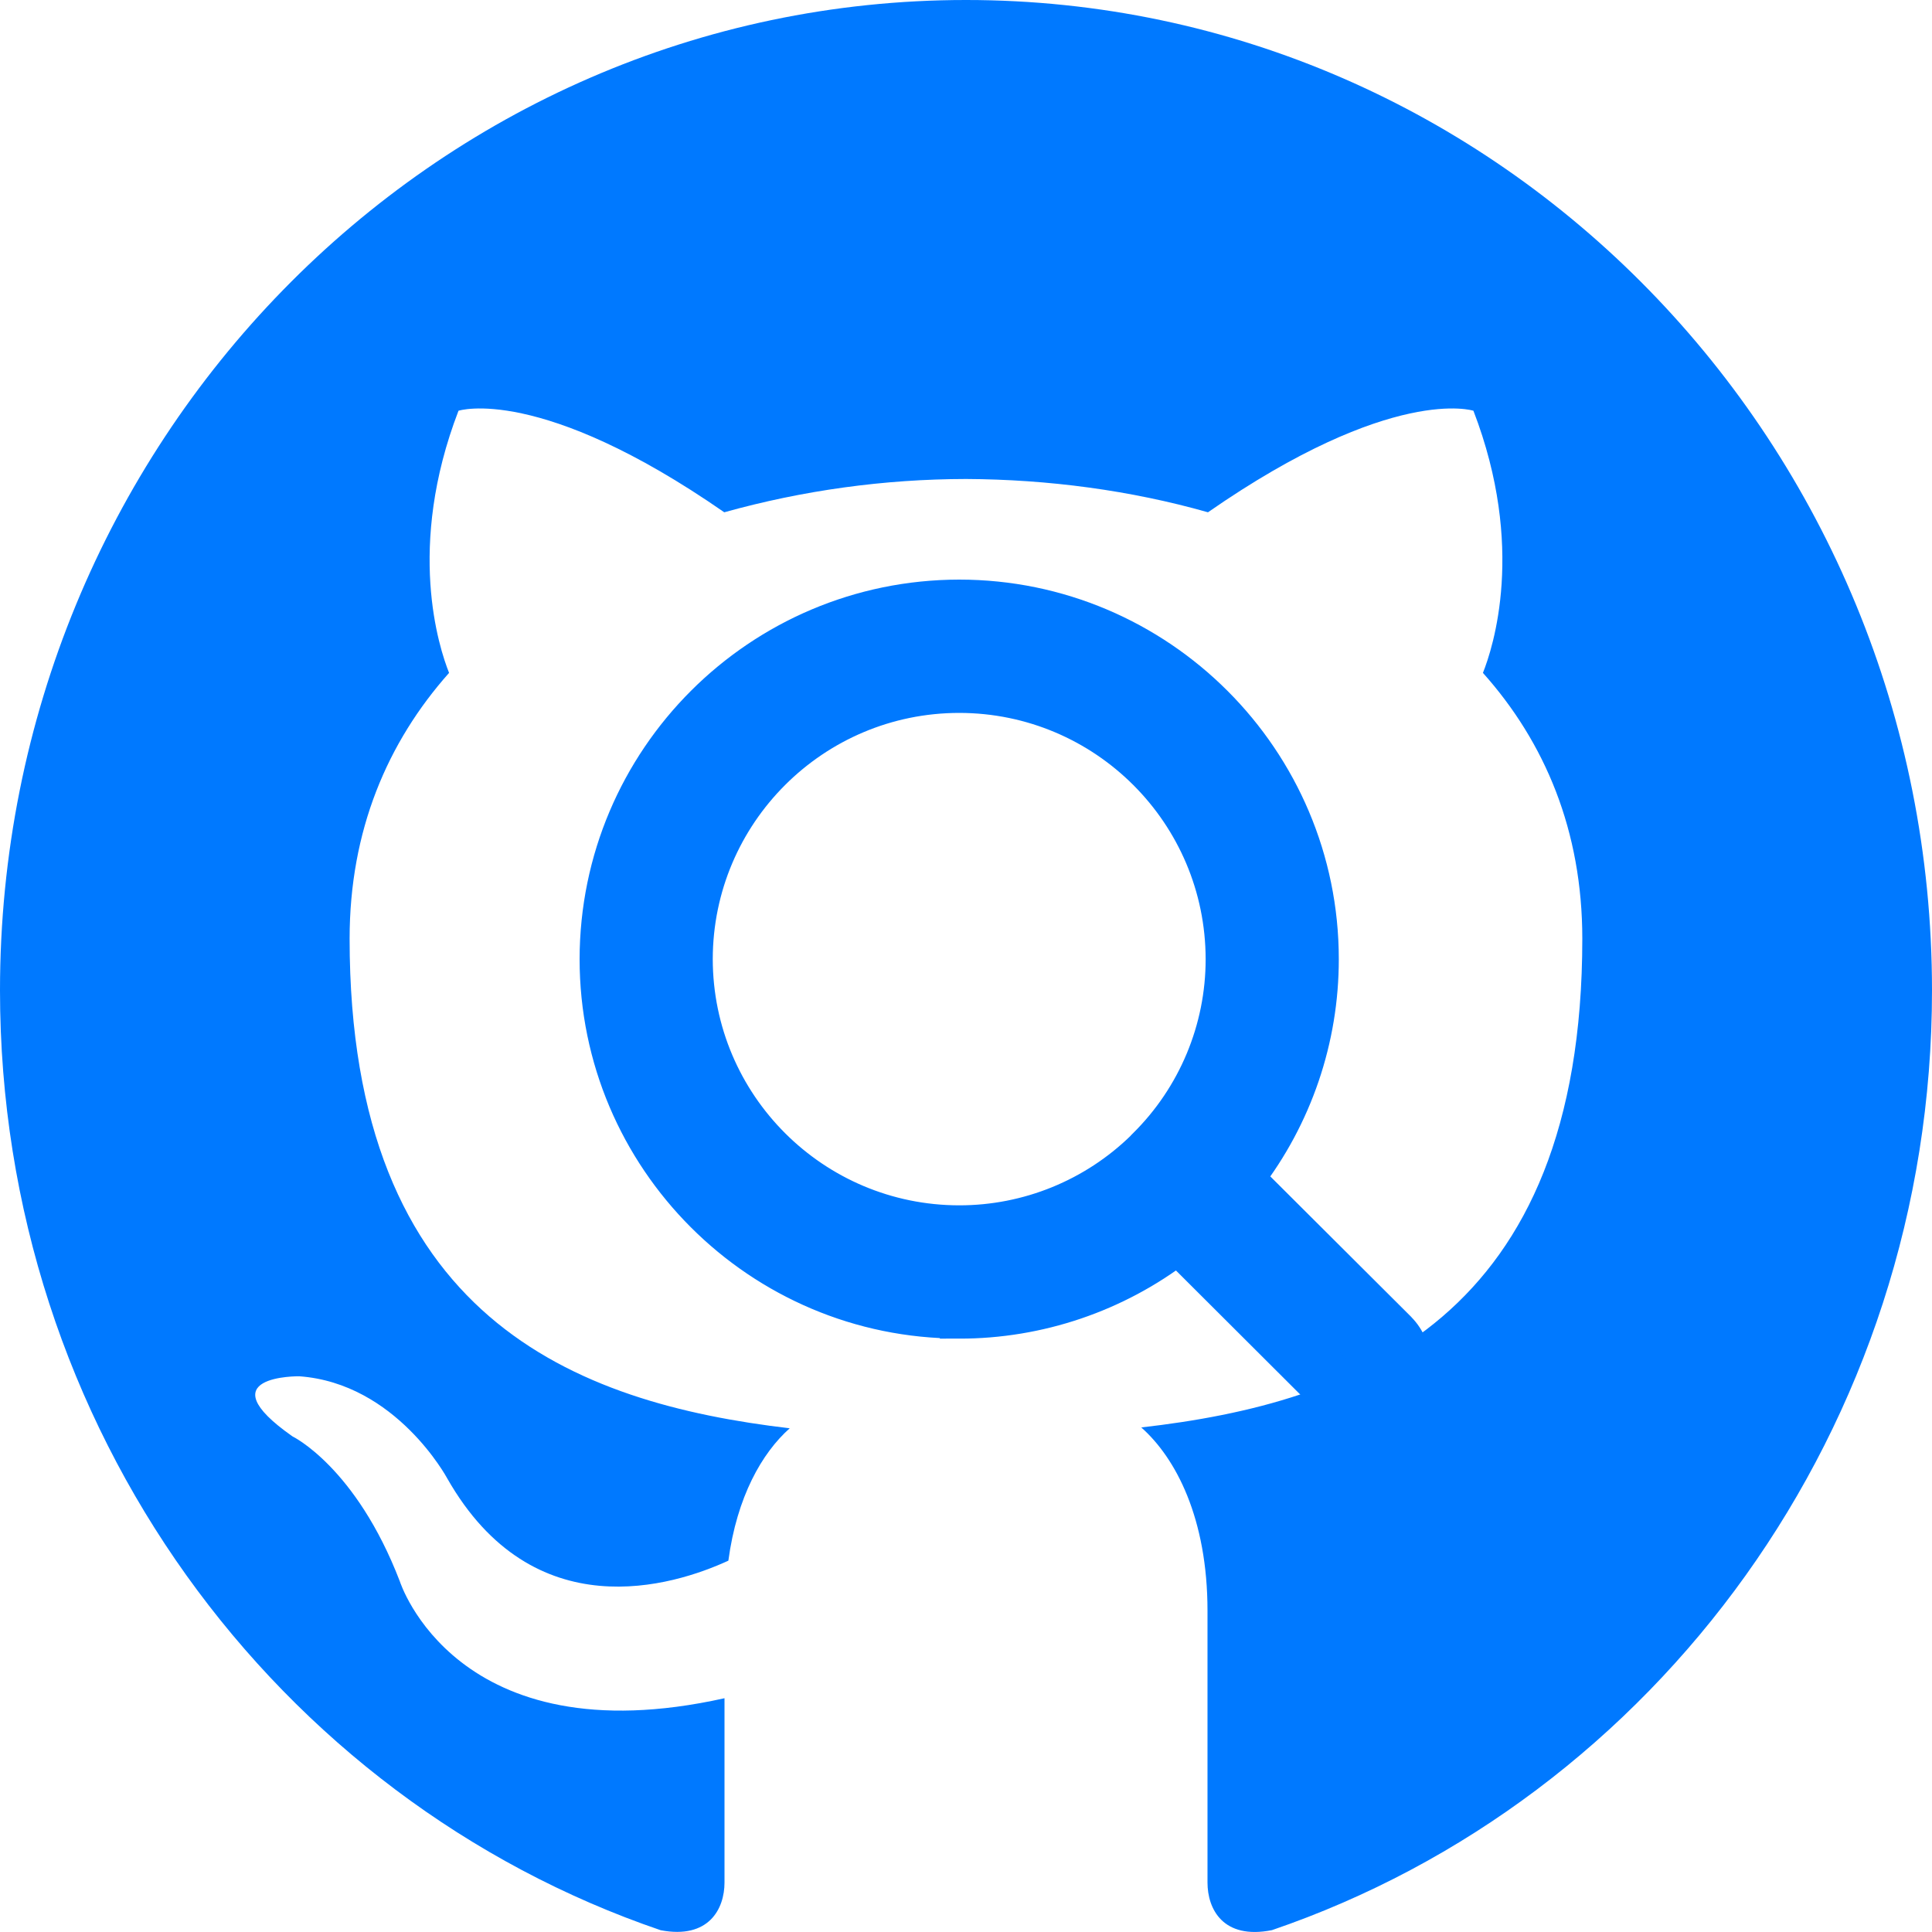
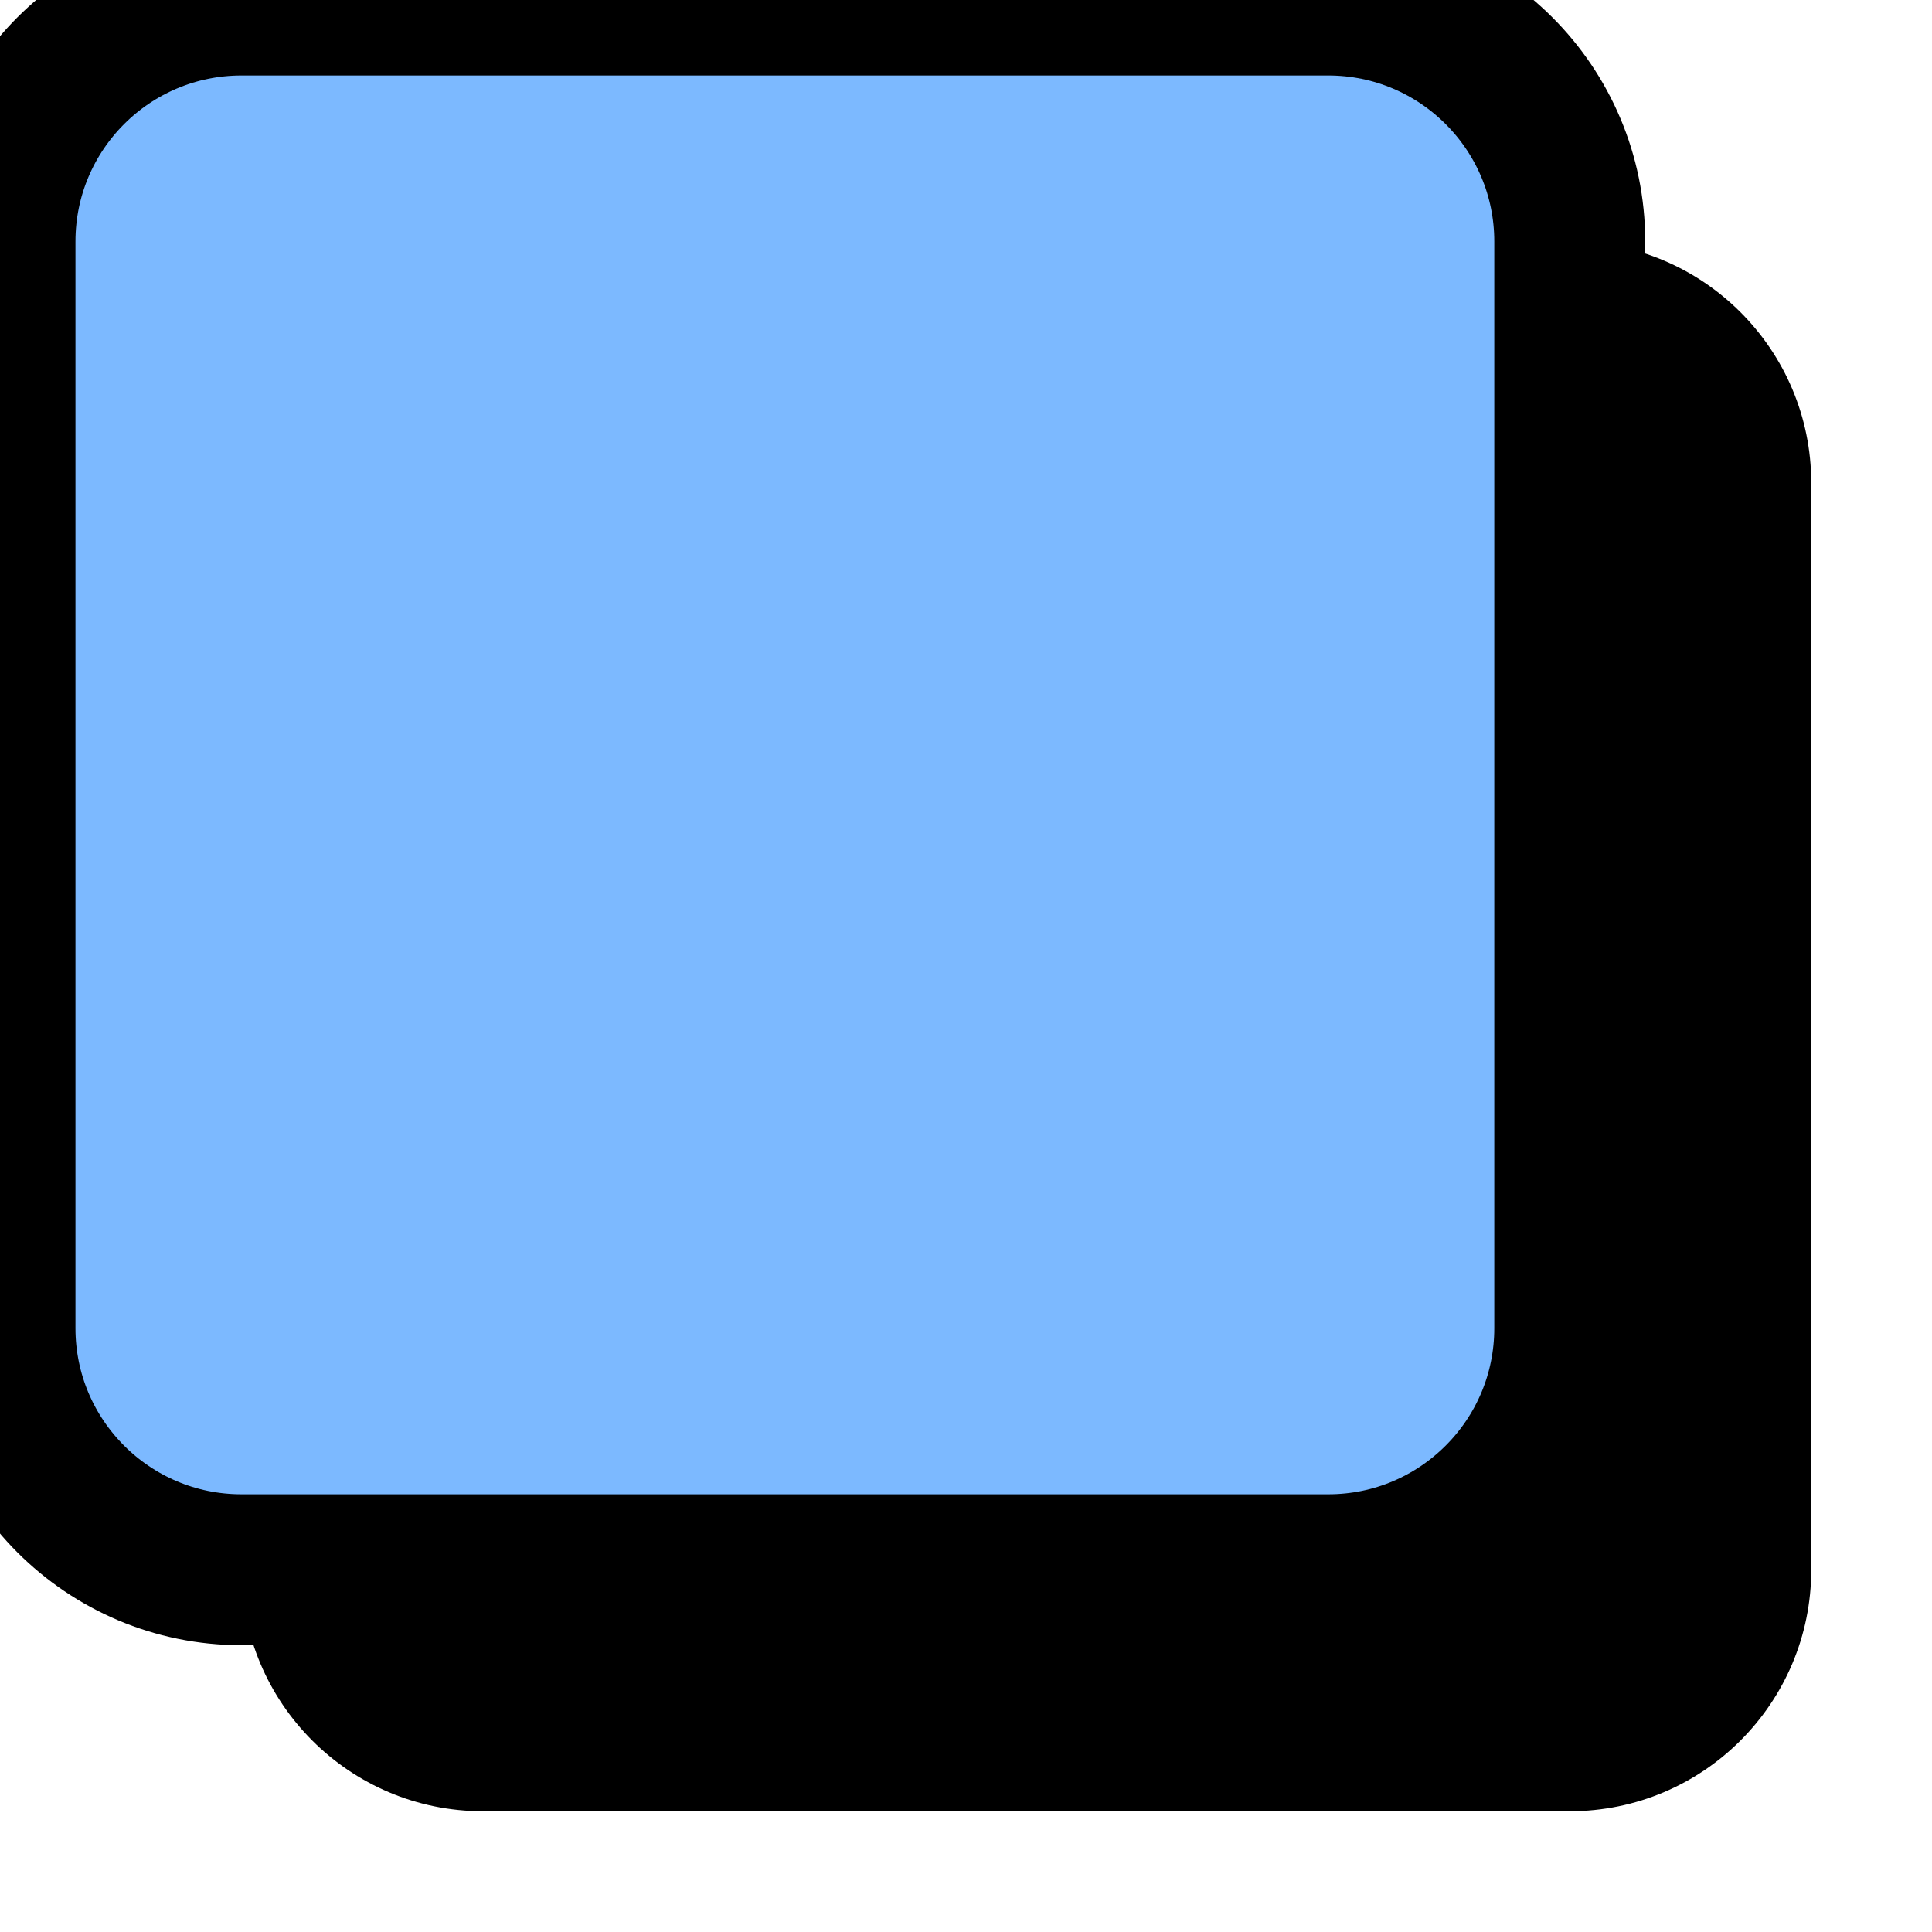
- <svg xmlns="http://www.w3.org/2000/svg" width="25" height="25" fill="none">
-   <path fill="#0079FF" d="M12.5 0C5.598 0 0 5.738 0 12.816c0 5.662 3.581 10.466 8.549 12.161.624.119.826-.278.826-.616v-2.386c-3.477.775-4.201-1.512-4.201-1.512-.569-1.481-1.389-1.876-1.389-1.876-1.134-.795.087-.778.087-.778 1.255.09 1.915 1.321 1.915 1.321 1.115 1.959 2.924 1.393 3.638 1.065.111-.828.435-1.394.794-1.713-2.776-.326-5.695-1.425-5.695-6.335 0-1.4.489-2.542 1.287-3.44-.129-.323-.557-1.627.122-3.392 0 0 1.05-.343 3.439 1.314a11.711 11.711 0 0 1 3.128-.431c1.063.005 2.132.147 3.131.431 2.387-1.657 3.435-1.314 3.435-1.314.68 1.766.252 3.07.123 3.392.802.898 1.286 2.041 1.286 3.44 0 4.923-2.924 6.007-5.707 6.324.448.397.857 1.177.857 2.373v3.517c0 .34.2.741.834.615C21.423 23.28 25 18.476 25 12.816 25 5.738 19.403 0 12.5 0Z" />
-   <path fill="#0079FF" stroke="#0079FF" stroke-width=".5" d="M12.412 17.072a4.644 4.644 0 0 0 2.83-.96l1.97 1.966.005.004a.611.611 0 0 0 .863-.868l-.004-.005-1.967-1.961a4.64 4.64 0 0 0 .965-2.837c0-2.57-2.09-4.661-4.662-4.661a4.667 4.667 0 0 0-4.662 4.661c0 2.57 2.091 4.66 4.662 4.66Zm0 0v-.25m0 .25v-.25m0 0a4.394 4.394 0 0 0 2.849-1.045m-2.849 1.045 2.849-1.045m0 0 2.128 2.124a.362.362 0 0 0 .51-.514l-2.126-2.121-.512.511Zm-2.848.07a3.442 3.442 0 0 1-3.44-3.436 3.441 3.441 0 0 1 3.44-3.436 3.441 3.441 0 0 1 3.438 3.436 3.417 3.417 0 0 1-1.015 2.432l-.007.007-.007.007-.009.011a3.428 3.428 0 0 1-2.4.979Z" />
+ <svg xmlns="http://www.w3.org/2000/svg" width="32" height="32" viewBox="0 0 32 32">
+   <rect x="4" y="4" width="26" height="26" rx="4" ry="4" fill="#000" />
+   <rect x="0" y="0" width="26" height="26" rx="4" ry="4" fill="#7CB9FF" stroke="#000" stroke-width="2.5" />
</svg>
